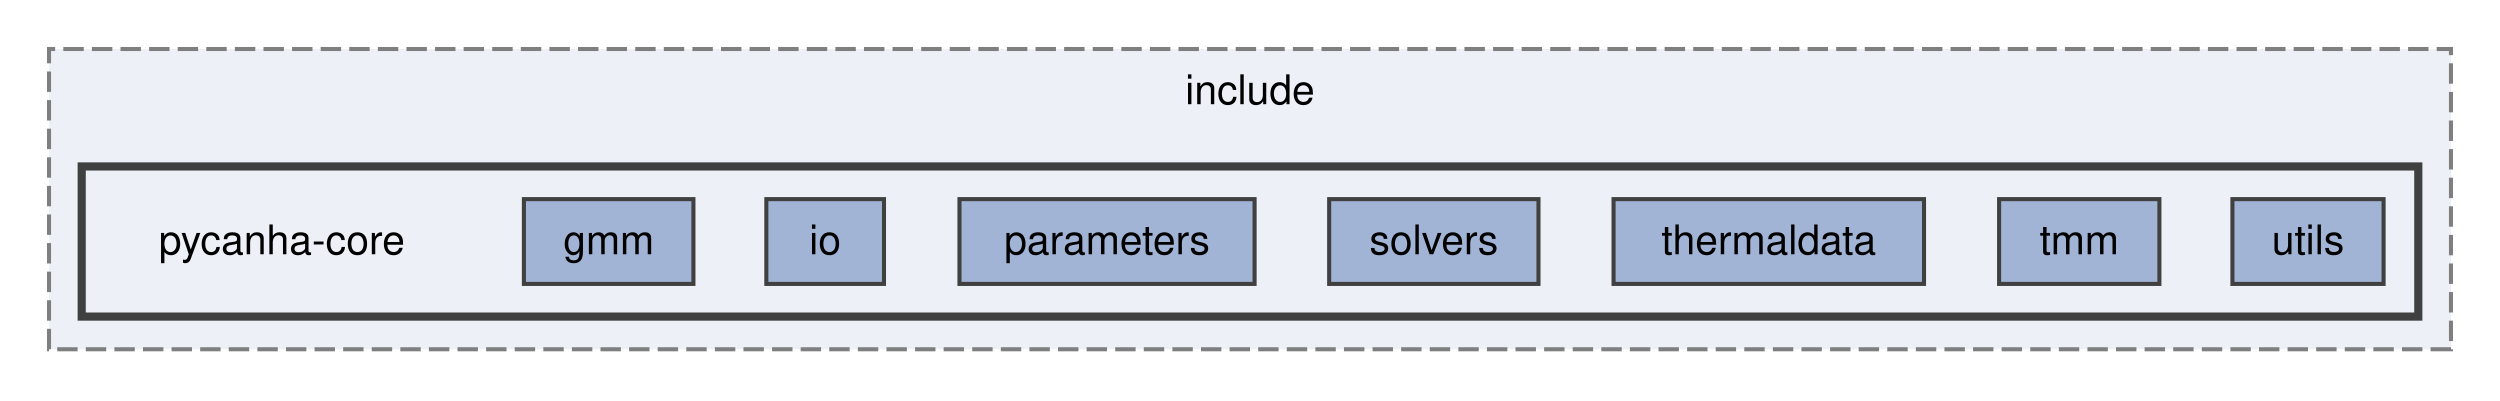
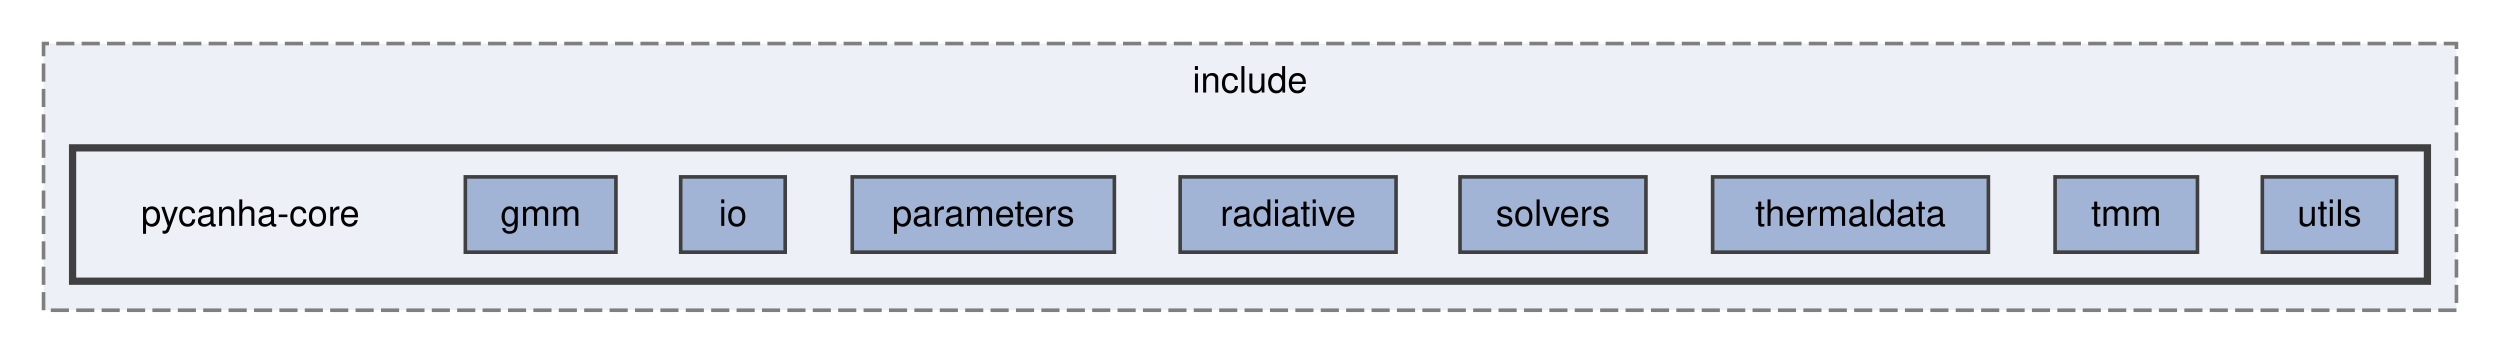
- <svg xmlns="http://www.w3.org/2000/svg" xmlns:xlink="http://www.w3.org/1999/xlink" width="612pt" height="98pt" viewBox="0.00 0.00 612.00 98.00">
+ <svg xmlns="http://www.w3.org/2000/svg" xmlns:xlink="http://www.w3.org/1999/xlink" width="689pt" height="98pt" viewBox="0.00 0.00 689.00 98.00">
  <g id="graph0" class="graph" transform="scale(1 1) rotate(0) translate(4 93.5)">
    <g id="clust1" class="cluster">
      <g id="a_clust1">
        <a xlink:href="dir_81f01a7f3927494d166583abe81a404f.html" target="_top" xlink:title="include">
-           <polygon fill="#edf0f7" stroke="#7f7f7f" stroke-dasharray="5,2" points="8,-8 8,-81.5 596,-81.5 596,-8 8,-8" />
-           <text xml:space="preserve" text-anchor="middle" x="302" y="-68" font-family="Helvetica,sans-Serif" font-size="10.00">include</text>
+           <polygon fill="#edf0f7" stroke="#7f7f7f" stroke-dasharray="5,2" points="8,-8 8,-81.5 673,-81.5 673,-8 8,-8" />
+           <text xml:space="preserve" text-anchor="middle" x="340.5" y="-68" font-family="Helvetica,sans-Serif" font-size="10.00">include</text>
        </a>
      </g>
    </g>
    <g id="clust2" class="cluster">
      <g id="a_clust2">
        <a xlink:href="dir_a2f717626c362acf43911c0282344e42.html" target="_top">
-           <polygon fill="#edf0f7" stroke="#404040" stroke-width="2" points="16,-16 16,-52.75 588,-52.75 588,-16 16,-16" />
+           <polygon fill="#edf0f7" stroke="#404040" stroke-width="2" points="16,-16 16,-52.75 665,-52.75 665,-16 16,-16" />
        </a>
      </g>
    </g>
    <g id="node1" class="node">
      <text xml:space="preserve" text-anchor="middle" x="65" y="-31.25" font-family="Helvetica,sans-Serif" font-size="10.00">pycanha-core</text>
    </g>
    <g id="node2" class="node">
      <g id="a_node2">
        <a xlink:href="dir_37e24ce5dcd1555120c45687d602d42c.html" target="_top" xlink:title="gmm">
          <polygon fill="#a2b4d6" stroke="#404040" points="165.75,-44.75 124.25,-44.75 124.25,-24 165.75,-24 165.75,-44.75" />
          <text xml:space="preserve" text-anchor="middle" x="145" y="-31.25" font-family="Helvetica,sans-Serif" font-size="10.00">gmm</text>
        </a>
      </g>
    </g>
    <g id="node3" class="node">
      <g id="a_node3">
        <a xlink:href="dir_2a8023b44ee7e02d8be2a4be5bb0ce69.html" target="_top" xlink:title="io">
          <polygon fill="#a2b4d6" stroke="#404040" points="212.4,-44.75 183.6,-44.75 183.6,-24 212.4,-24 212.4,-44.75" />
          <text xml:space="preserve" text-anchor="middle" x="198" y="-31.25" font-family="Helvetica,sans-Serif" font-size="10.00">io</text>
        </a>
      </g>
    </g>
    <g id="node4" class="node">
      <g id="a_node4">
        <a xlink:href="dir_38e744f1b1570ffe99ebd8a1ea02c141.html" target="_top" xlink:title="parameters">
          <polygon fill="#a2b4d6" stroke="#404040" points="303.12,-44.75 230.88,-44.75 230.88,-24 303.12,-24 303.12,-44.75" />
          <text xml:space="preserve" text-anchor="middle" x="267" y="-31.25" font-family="Helvetica,sans-Serif" font-size="10.00">parameters</text>
        </a>
      </g>
    </g>
    <g id="node5" class="node">
      <g id="a_node5">
-         <a xlink:href="dir_cf6903a50be261f50493fb244e14dd7b.html" target="_top" xlink:title="solvers">
-           <polygon fill="#a2b4d6" stroke="#404040" points="372.62,-44.75 321.38,-44.75 321.38,-24 372.62,-24 372.62,-44.75" />
-           <text xml:space="preserve" text-anchor="middle" x="347" y="-31.25" font-family="Helvetica,sans-Serif" font-size="10.00">solvers</text>
+         <a xlink:href="dir_b8db710d5dc12a2d2572476c8141f174.html" target="_top" xlink:title="radiative">
+           <polygon fill="#a2b4d6" stroke="#404040" points="380.75,-44.75 321.25,-44.75 321.25,-24 380.75,-24 380.75,-44.75" />
+           <text xml:space="preserve" text-anchor="middle" x="351" y="-31.25" font-family="Helvetica,sans-Serif" font-size="10.00">radiative</text>
        </a>
      </g>
    </g>
    <g id="node6" class="node">
      <g id="a_node6">
-         <a xlink:href="dir_47d5238960759f3fd994e4871e9518b2.html" target="_top" xlink:title="thermaldata">
-           <polygon fill="#a2b4d6" stroke="#404040" points="467,-44.75 391,-44.75 391,-24 467,-24 467,-44.75" />
-           <text xml:space="preserve" text-anchor="middle" x="429" y="-31.25" font-family="Helvetica,sans-Serif" font-size="10.00">thermaldata</text>
+         <a xlink:href="dir_cf6903a50be261f50493fb244e14dd7b.html" target="_top" xlink:title="solvers">
+           <polygon fill="#a2b4d6" stroke="#404040" points="449.62,-44.75 398.38,-44.75 398.38,-24 449.62,-24 449.62,-44.75" />
+           <text xml:space="preserve" text-anchor="middle" x="424" y="-31.25" font-family="Helvetica,sans-Serif" font-size="10.00">solvers</text>
        </a>
      </g>
    </g>
    <g id="node7" class="node">
      <g id="a_node7">
-         <a xlink:href="dir_f6b94fe11cd60cfd454090eabbf79651.html" target="_top" xlink:title="tmm">
-           <polygon fill="#a2b4d6" stroke="#404040" points="524.62,-44.75 485.38,-44.75 485.38,-24 524.62,-24 524.62,-44.75" />
-           <text xml:space="preserve" text-anchor="middle" x="505" y="-31.25" font-family="Helvetica,sans-Serif" font-size="10.00">tmm</text>
+         <a xlink:href="dir_47d5238960759f3fd994e4871e9518b2.html" target="_top" xlink:title="thermaldata">
+           <polygon fill="#a2b4d6" stroke="#404040" points="544,-44.75 468,-44.75 468,-24 544,-24 544,-44.75" />
+           <text xml:space="preserve" text-anchor="middle" x="506" y="-31.25" font-family="Helvetica,sans-Serif" font-size="10.00">thermaldata</text>
        </a>
      </g>
    </g>
    <g id="node8" class="node">
      <g id="a_node8">
+         <a xlink:href="dir_f6b94fe11cd60cfd454090eabbf79651.html" target="_top" xlink:title="tmm">
+           <polygon fill="#a2b4d6" stroke="#404040" points="601.62,-44.75 562.38,-44.75 562.38,-24 601.62,-24 601.62,-44.75" />
+           <text xml:space="preserve" text-anchor="middle" x="582" y="-31.25" font-family="Helvetica,sans-Serif" font-size="10.00">tmm</text>
+         </a>
+       </g>
+     </g>
+     <g id="node9" class="node">
+       <g id="a_node9">
        <a xlink:href="dir_915e0741d88c1430465147ef51525514.html" target="_top" xlink:title="utils">
-           <polygon fill="#a2b4d6" stroke="#404040" points="579.5,-44.75 542.5,-44.75 542.5,-24 579.5,-24 579.5,-44.75" />
-           <text xml:space="preserve" text-anchor="middle" x="561" y="-31.25" font-family="Helvetica,sans-Serif" font-size="10.00">utils</text>
+           <polygon fill="#a2b4d6" stroke="#404040" points="656.5,-44.75 619.5,-44.75 619.5,-24 656.5,-24 656.5,-44.75" />
+           <text xml:space="preserve" text-anchor="middle" x="638" y="-31.25" font-family="Helvetica,sans-Serif" font-size="10.00">utils</text>
        </a>
      </g>
    </g>
  </g>
</svg>
